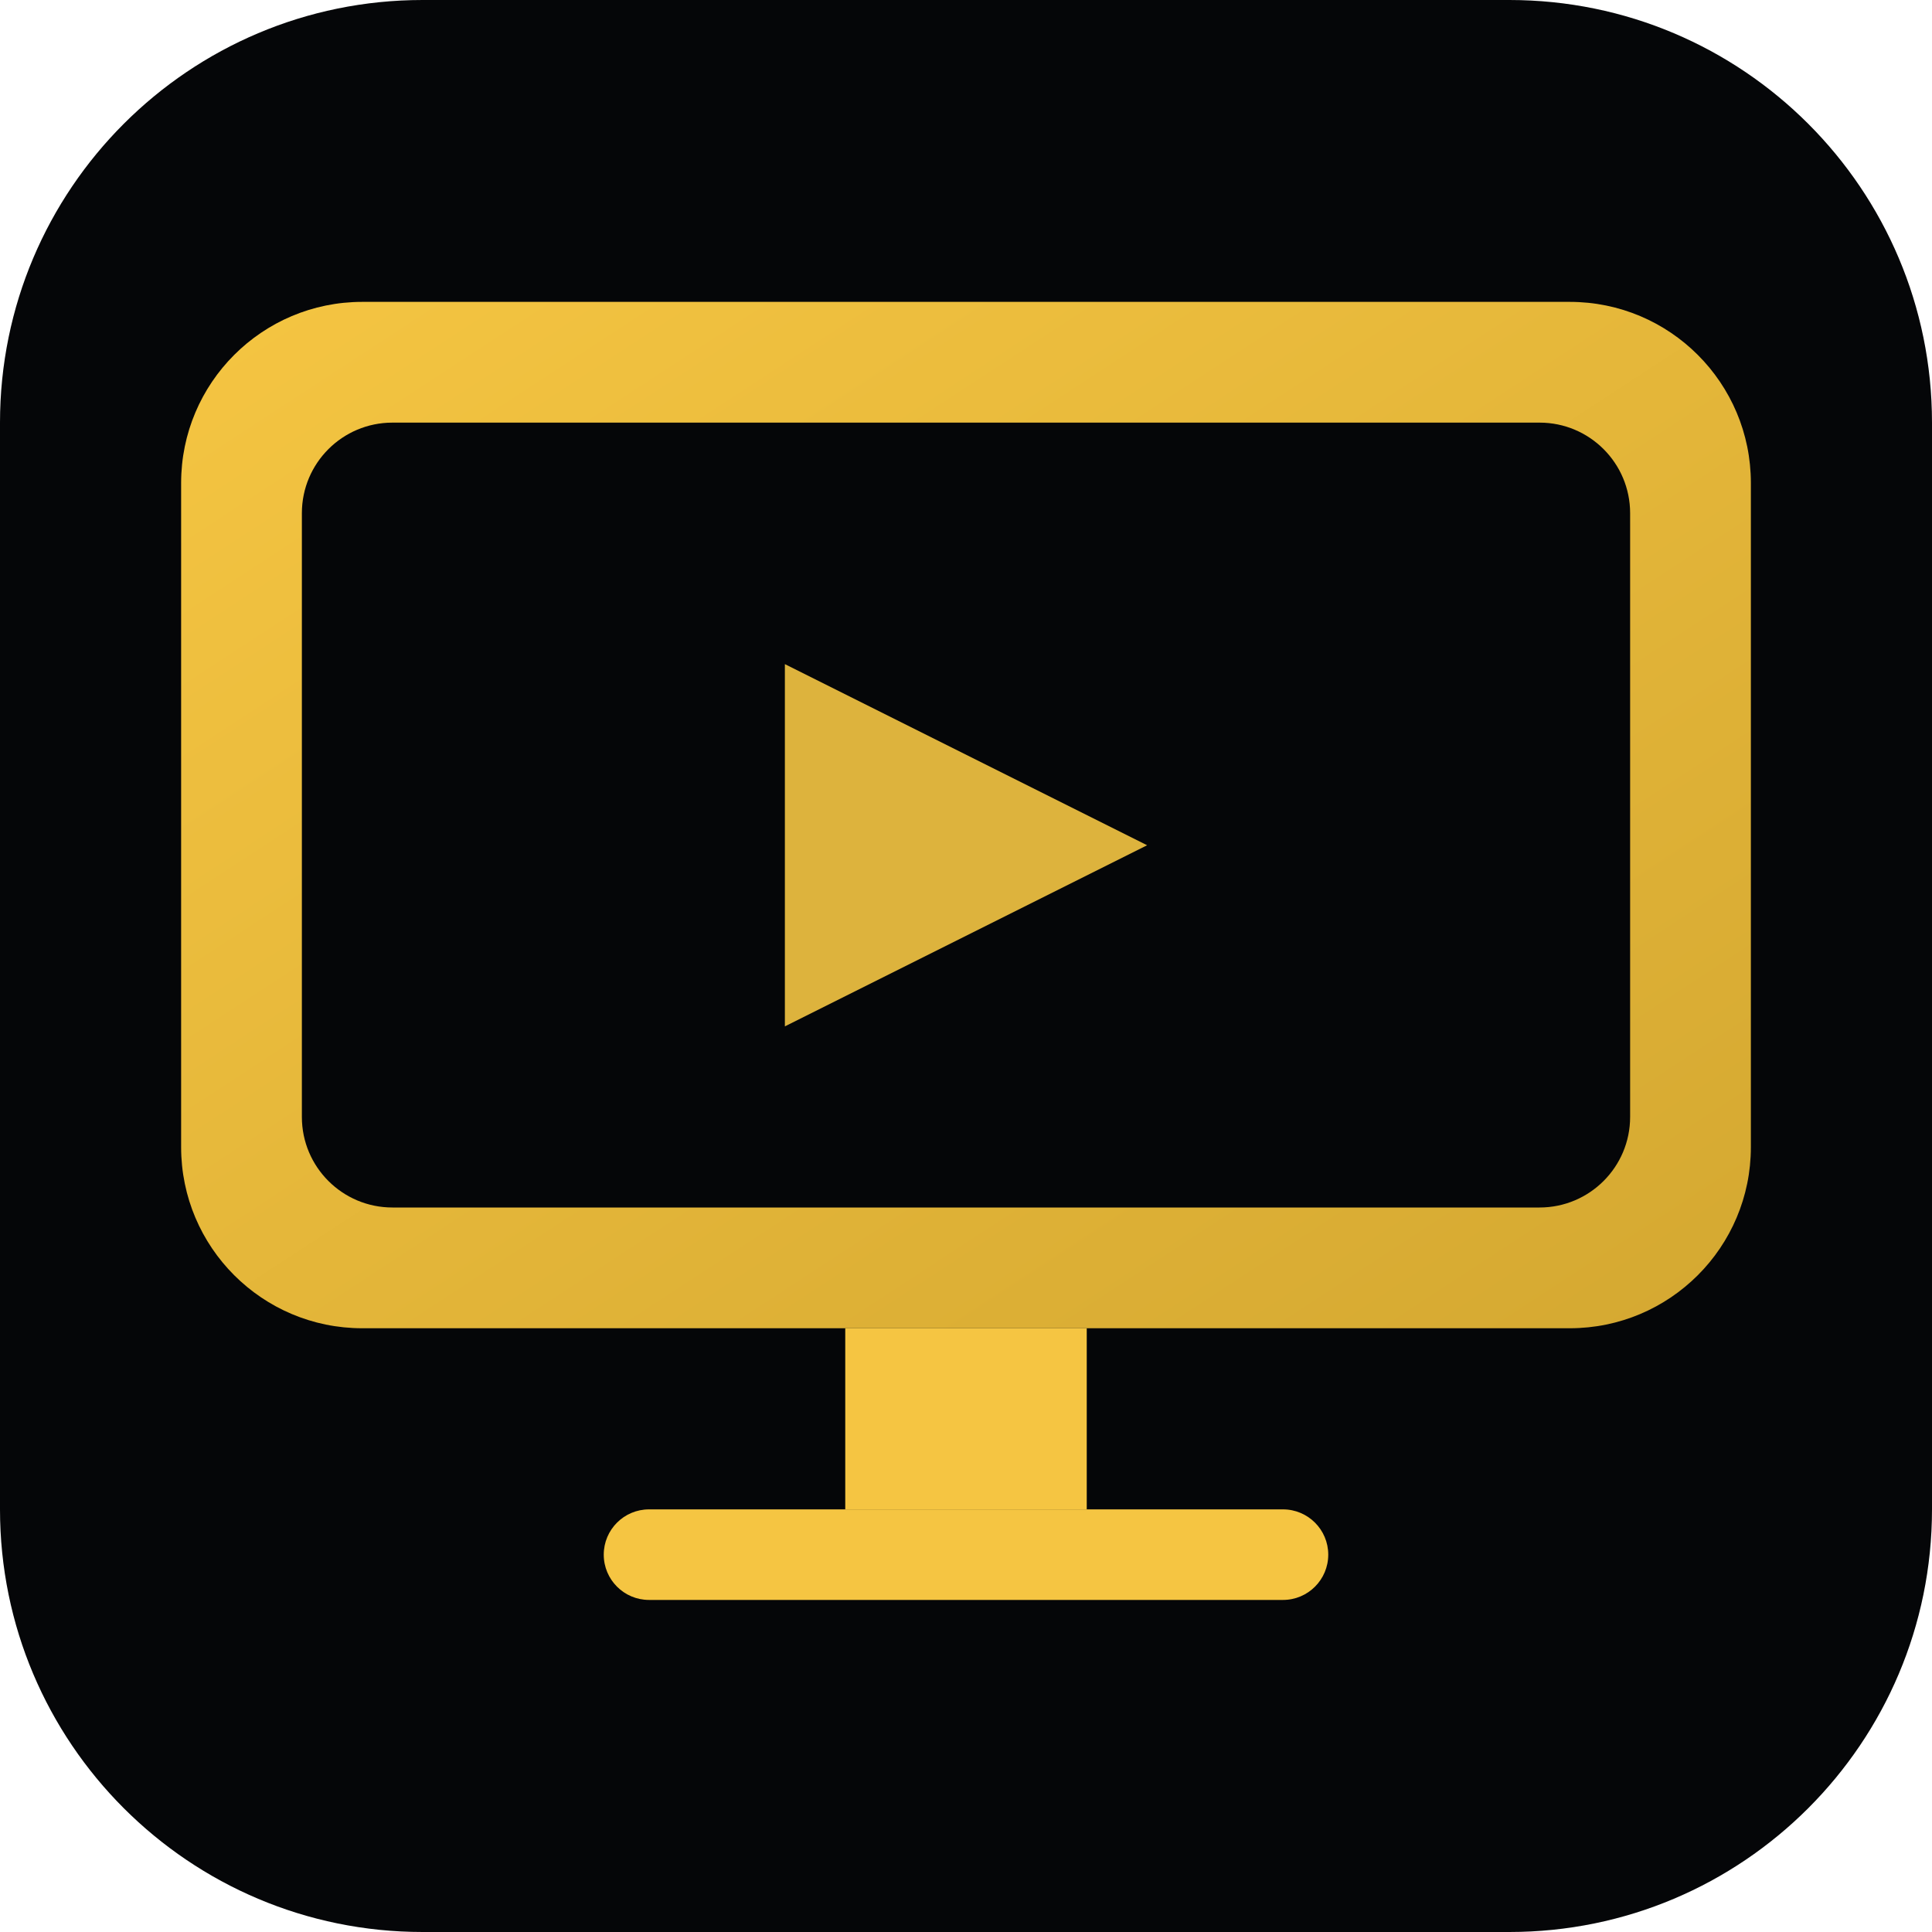
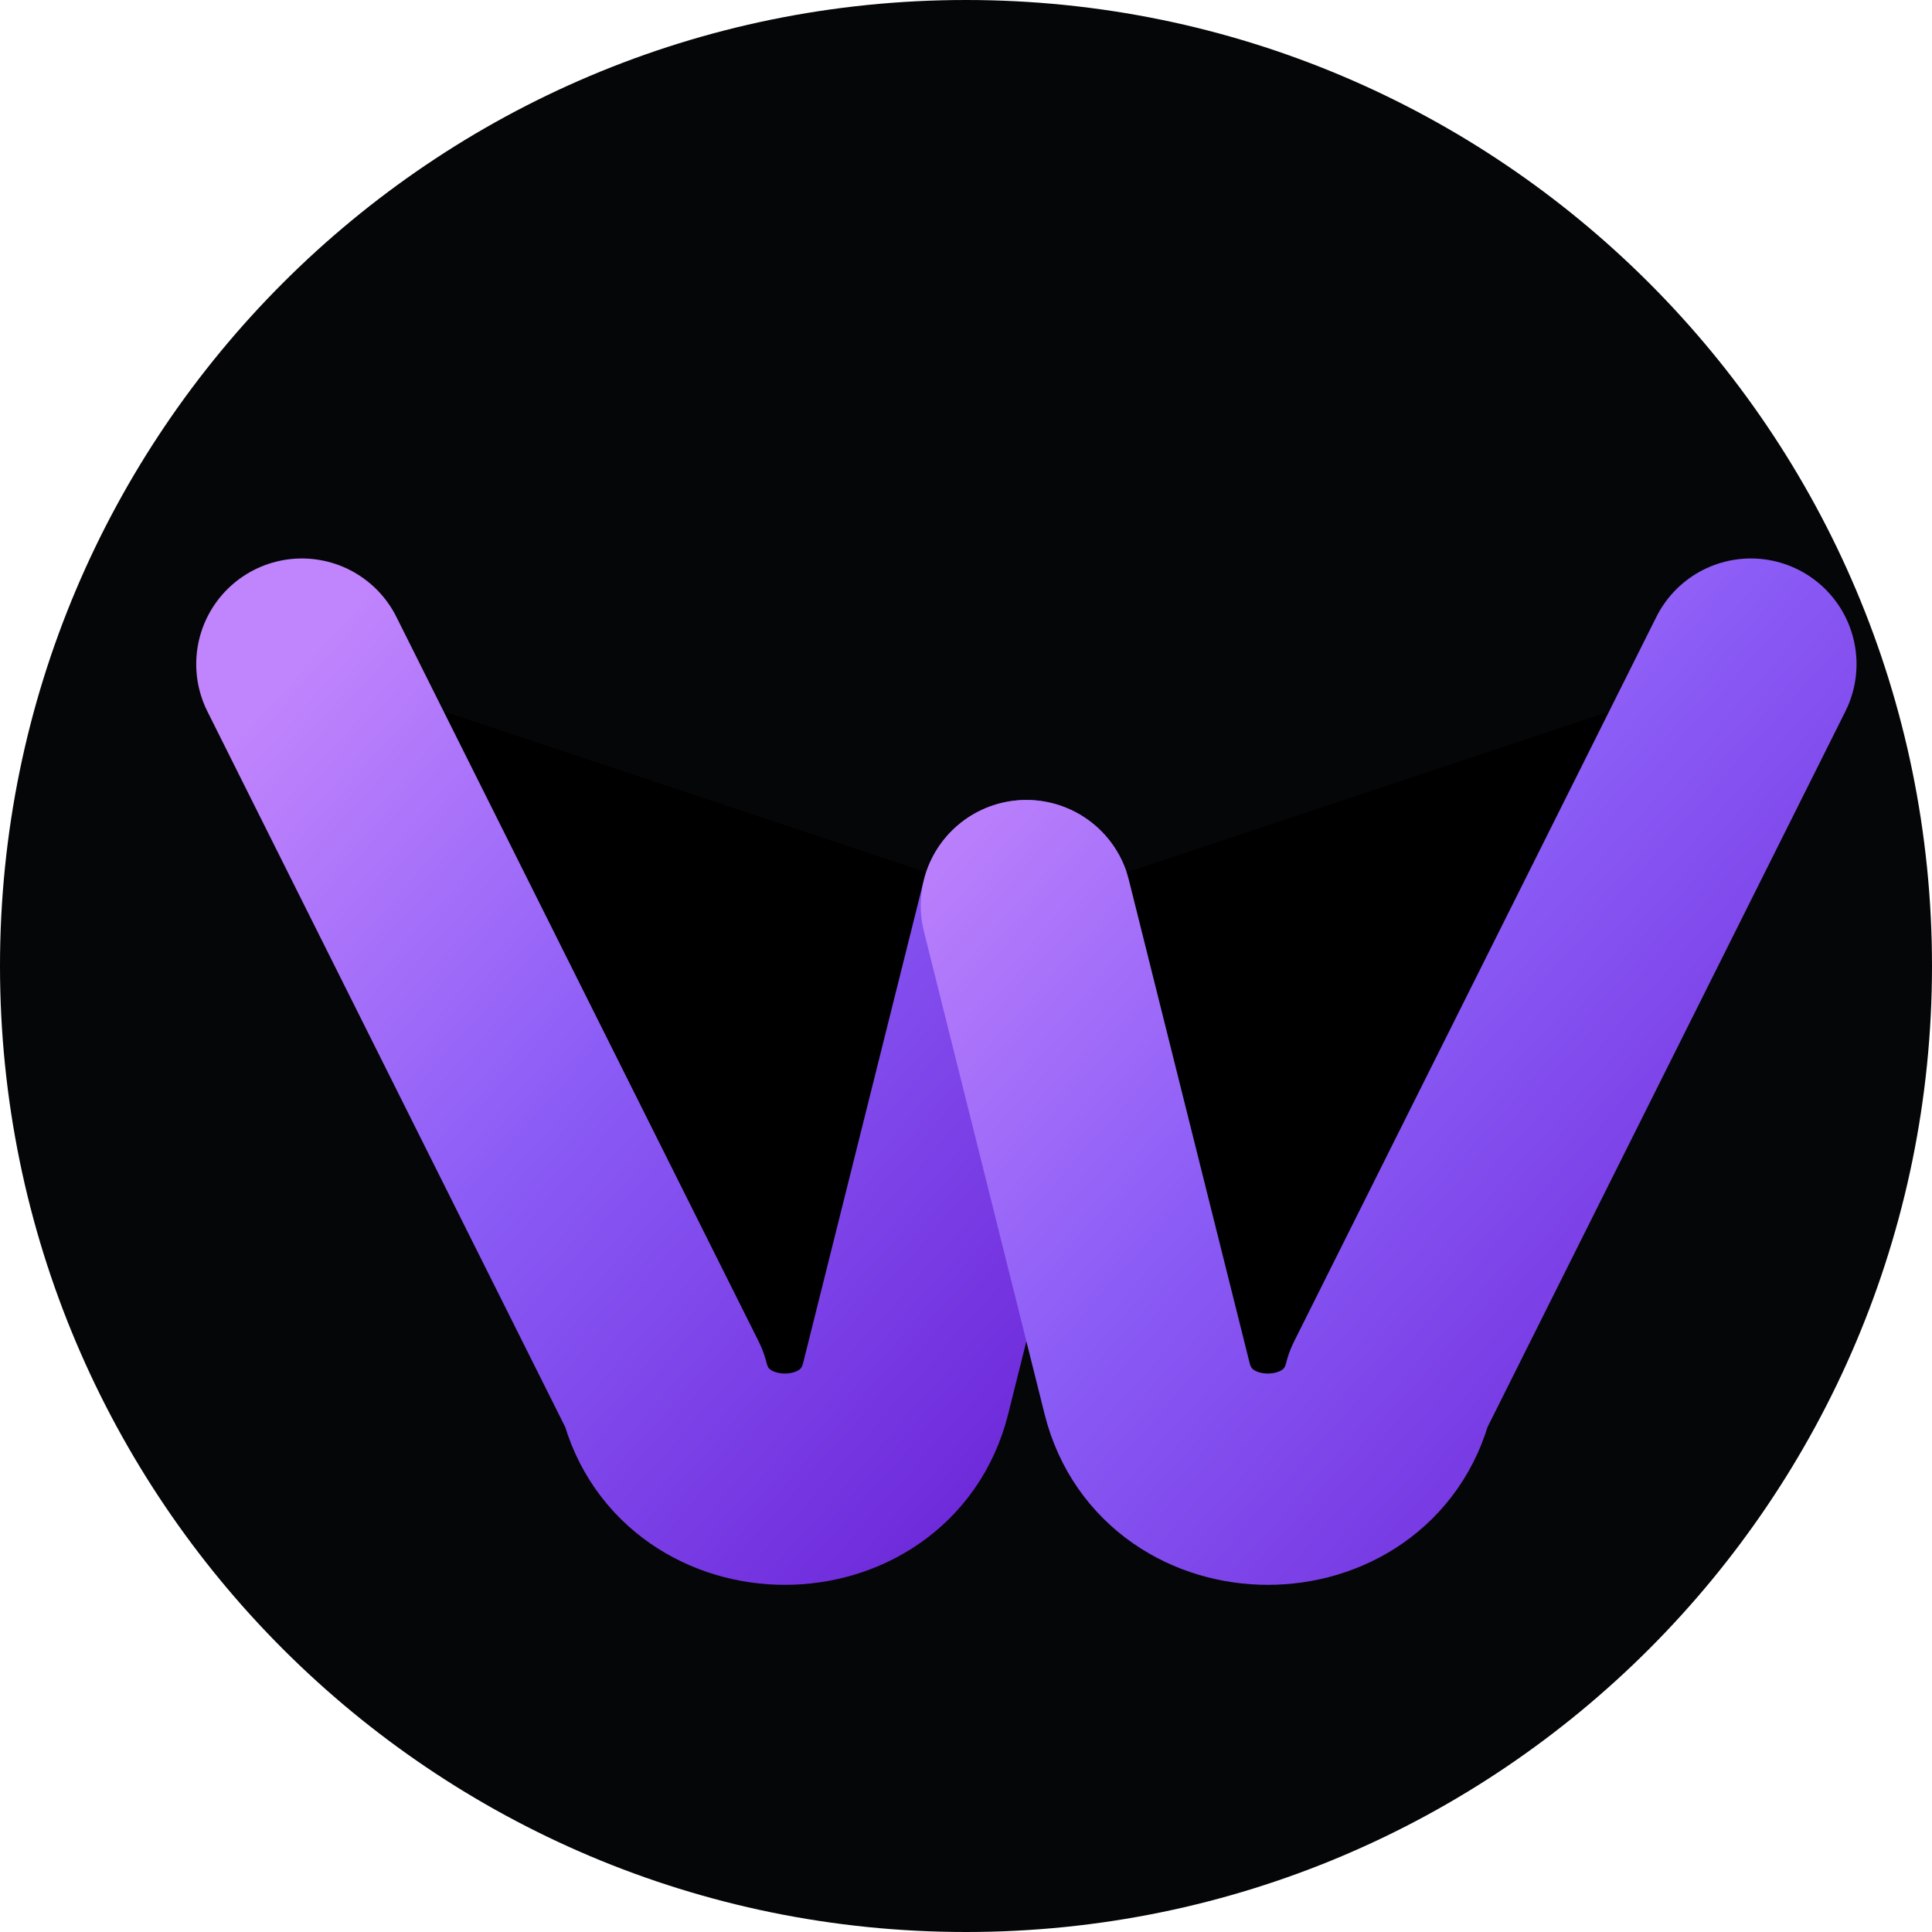
<svg xmlns="http://www.w3.org/2000/svg" viewBox="0 0 64 64">
  <defs>
    <linearGradient id="g" x1="0" y1="0" x2="1" y2="1">
-       <stop offset="0%" stop-color="#F5C542" />
-       <stop offset="100%" stop-color="#D4A831" />
+       <stop offset="0%" stop-color="#C084FC" />
+       <stop offset="45%" stop-color="#8B5CF6" />
+       <stop offset="100%" stop-color="#6D28D9" />
    </linearGradient>
  </defs>
-   <rect width="64" height="64" rx="14" fill="#050608" />
-   <rect x="6" y="10" width="52" height="34" rx="6" fill="url(#g)" />
-   <rect x="28" y="44" width="8" height="6" fill="#F5C542" />
-   <rect x="20" y="50" width="24" height="3" rx="1.5" fill="#F5C542" />
-   <rect x="10" y="14" width="44" height="26" rx="3" fill="#050608" />
-   <polygon points="26,22 26,34 38,28" fill="#F5C542" opacity="0.9" />
+   <circle cx="32" cy="32" r="32" fill="#050608" />
+   <path d="M10 22 L22 46 C23 50 29 50 30 46 L34 30" stroke="url(#g)" stroke-width="7" stroke-linecap="round" stroke-linejoin="round" />
+   <path d="M34 30 L38 46 C39 50 45 50 46 46 L58 22" stroke="url(#g)" stroke-width="7" stroke-linecap="round" stroke-linejoin="round" />
</svg>
